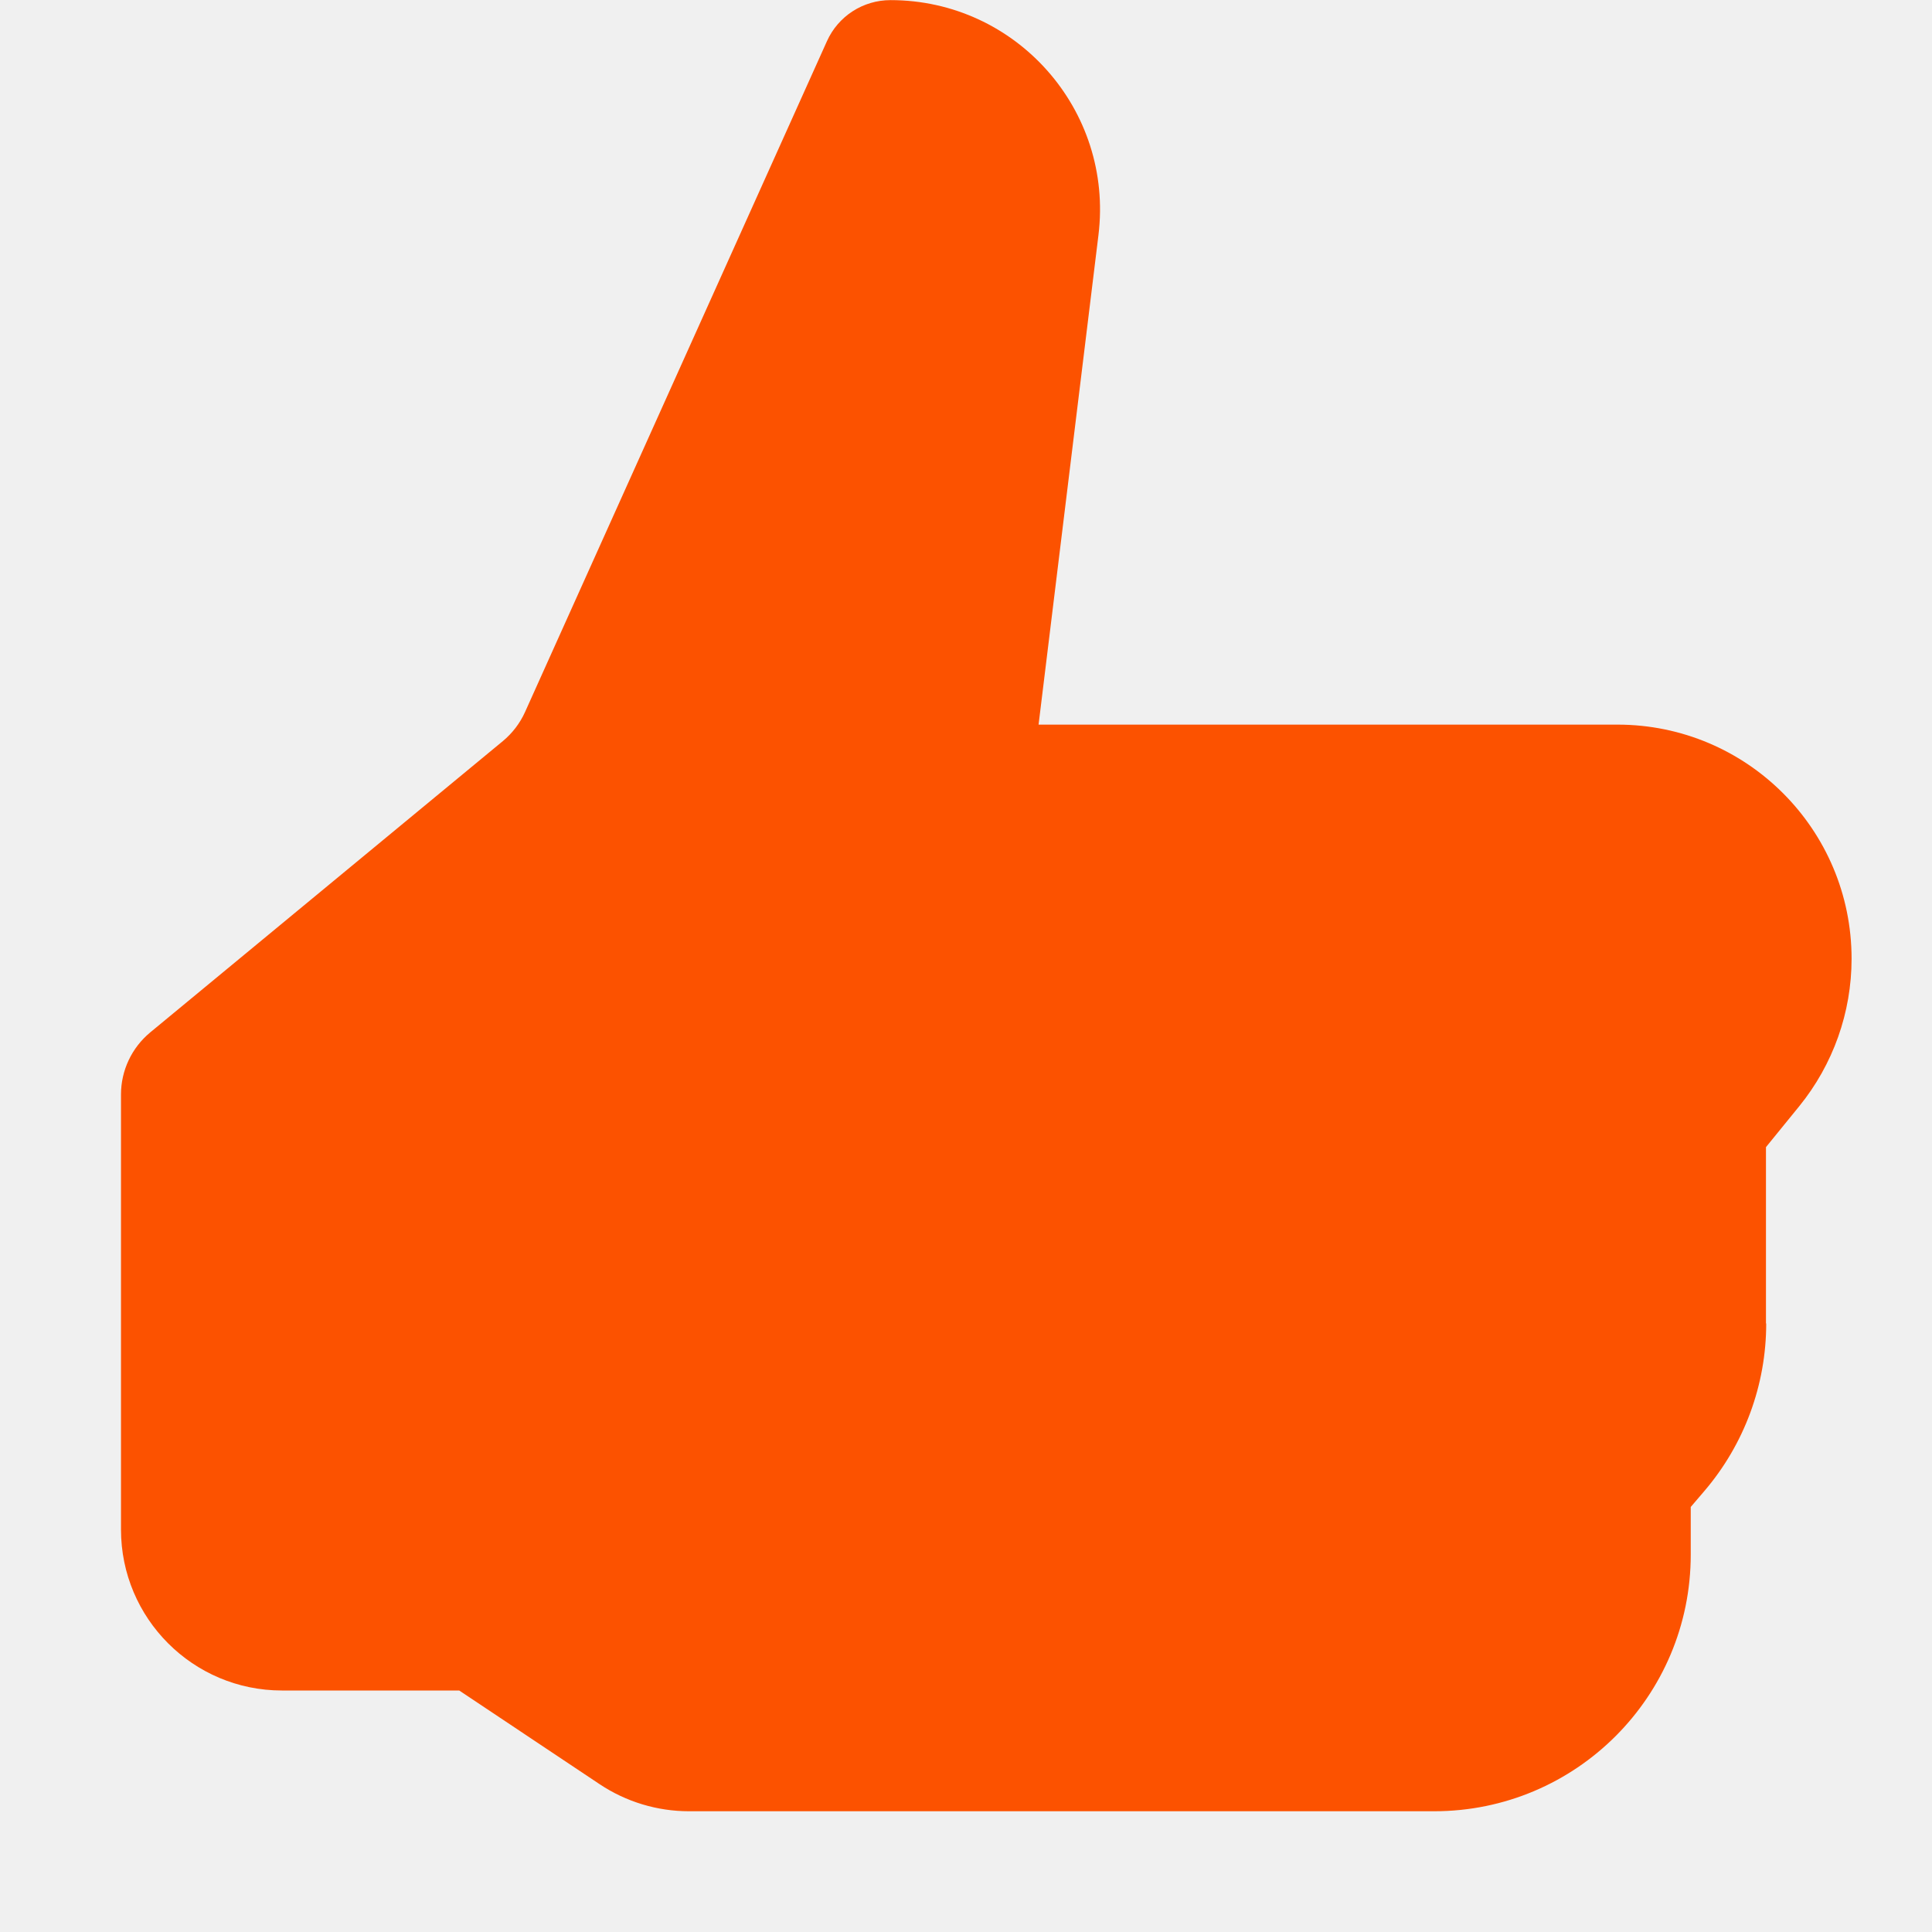
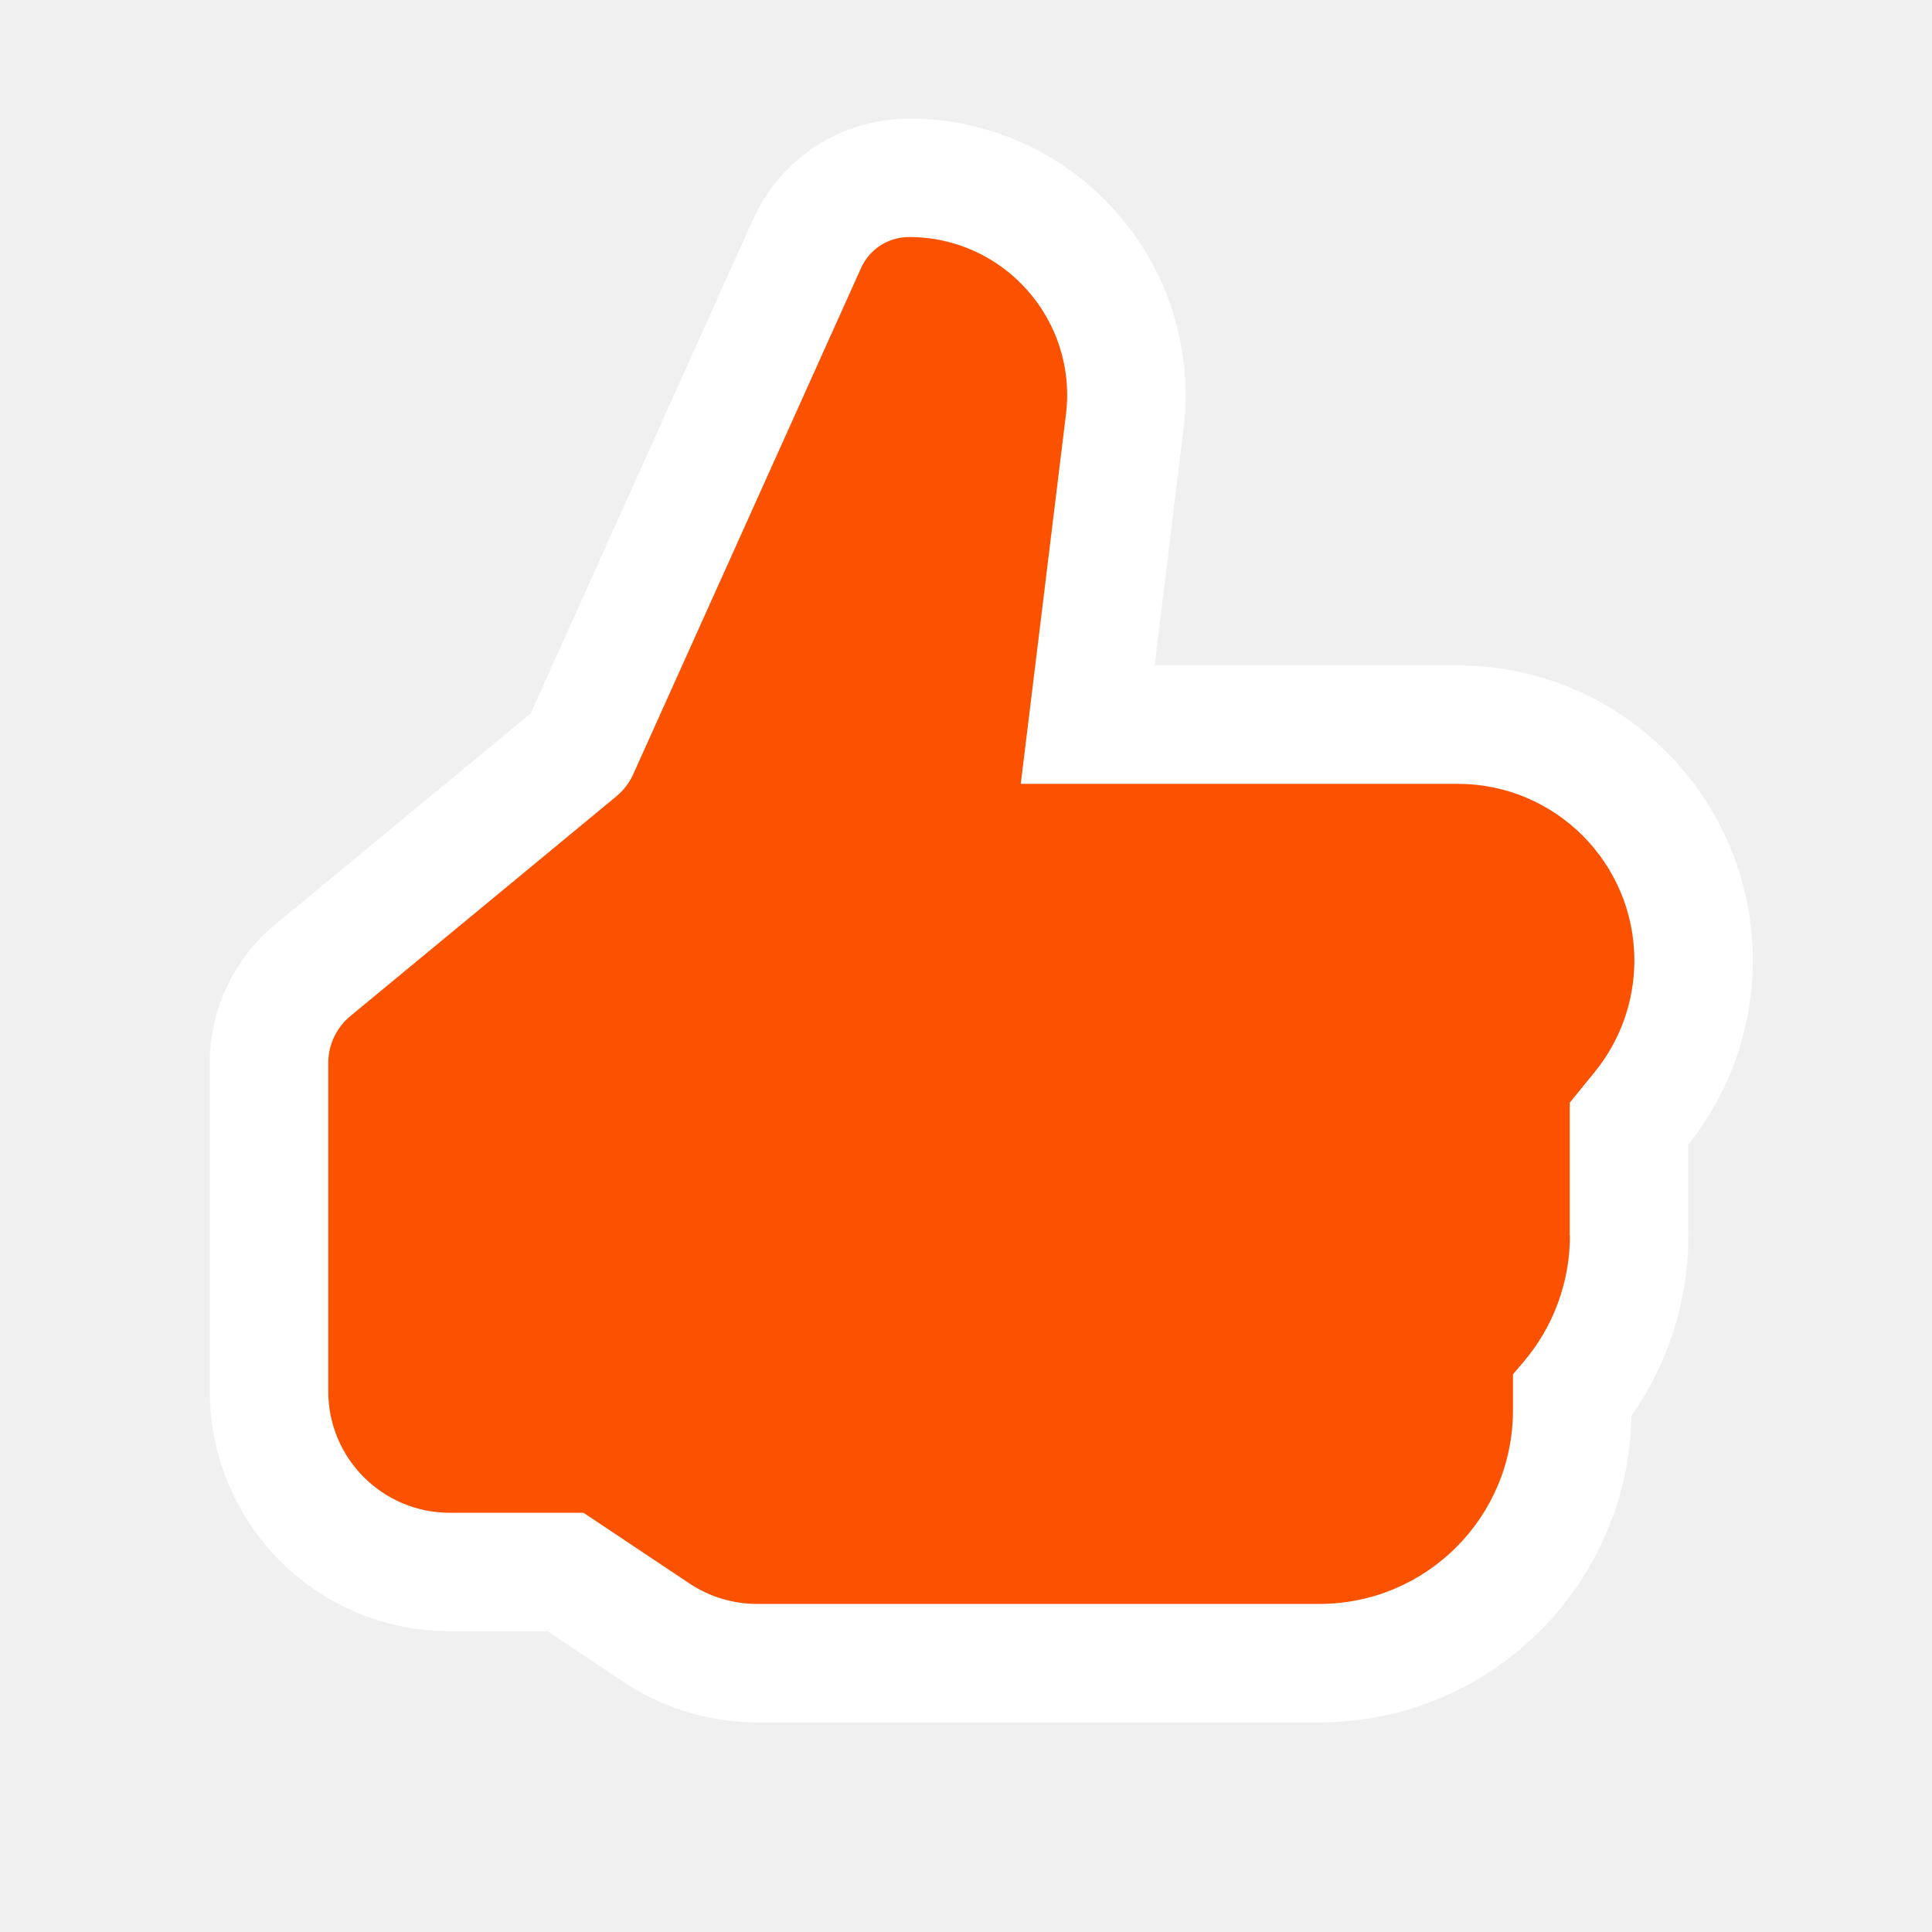
- <svg xmlns="http://www.w3.org/2000/svg" viewBox="0 0 16 16" width="16" height="16" fill="#fc5200" aria-hidden="true" class="KudosAndComments_kudoed__6kOWU" data-testid="filled_kudos">
-   <path d="m14.625 10.961v-1.461l.275-.338c.281-.346.434-.777.434-1.222 0-1.071-.868-1.939-1.939-1.939h-4.794l.496-4.055c.126-1.034-.68-1.945-1.722-1.945-.228 0-.434.133-.527.341l-2.5 5.555c-.042.093-.105.175-.183.24l-2.921 2.413c-.153.127-.242.315-.242.514v3.603c0 .736.597 1.333 1.333 1.333h1.468l1.163.776c.219.146.477.224.74.224h6.171c1.174 0 2.125-.951 2.125-2.125v-.395l.112-.131c.331-.387.513-.879.513-1.389z" />
+ <svg xmlns="http://www.w3.org/2000/svg" viewBox="-2.6 -2.6 21.2 21.2" width="28" height="28" aria-hidden="true">
+   <path fill="#FFFFFF" stroke="#FFFFFF" stroke-width="2.6" stroke-linejoin="round" stroke-linecap="round" d="m14.625 10.961v-1.461l.275-.338c.281-.346.434-.777.434-1.222 0-1.071-.868-1.939-1.939-1.939h-4.794l.496-4.055c.126-1.034-.68-1.945-1.722-1.945-.228 0-.434.133-.527.341l-2.5 5.555c-.042.093-.105.175-.183.24l-2.921 2.413c-.153.127-.242.315-.242.514v3.603c0 .736.597 1.333 1.333 1.333h1.468l1.163.776c.219.146.477.224.74.224h6.171c1.174 0 2.125-.951 2.125-2.125v-.395l.112-.131c.331-.387.513-.879.513-1.389z" />
+   <path fill="#FC5200" d="m14.625 10.961v-1.461l.275-.338c.281-.346.434-.777.434-1.222 0-1.071-.868-1.939-1.939-1.939h-4.794l.496-4.055c.126-1.034-.68-1.945-1.722-1.945-.228 0-.434.133-.527.341l-2.5 5.555c-.042.093-.105.175-.183.24l-2.921 2.413c-.153.127-.242.315-.242.514v3.603c0 .736.597 1.333 1.333 1.333h1.468l1.163.776c.219.146.477.224.74.224h6.171c1.174 0 2.125-.951 2.125-2.125v-.395l.112-.131c.331-.387.513-.879.513-1.389z" />
</svg>
